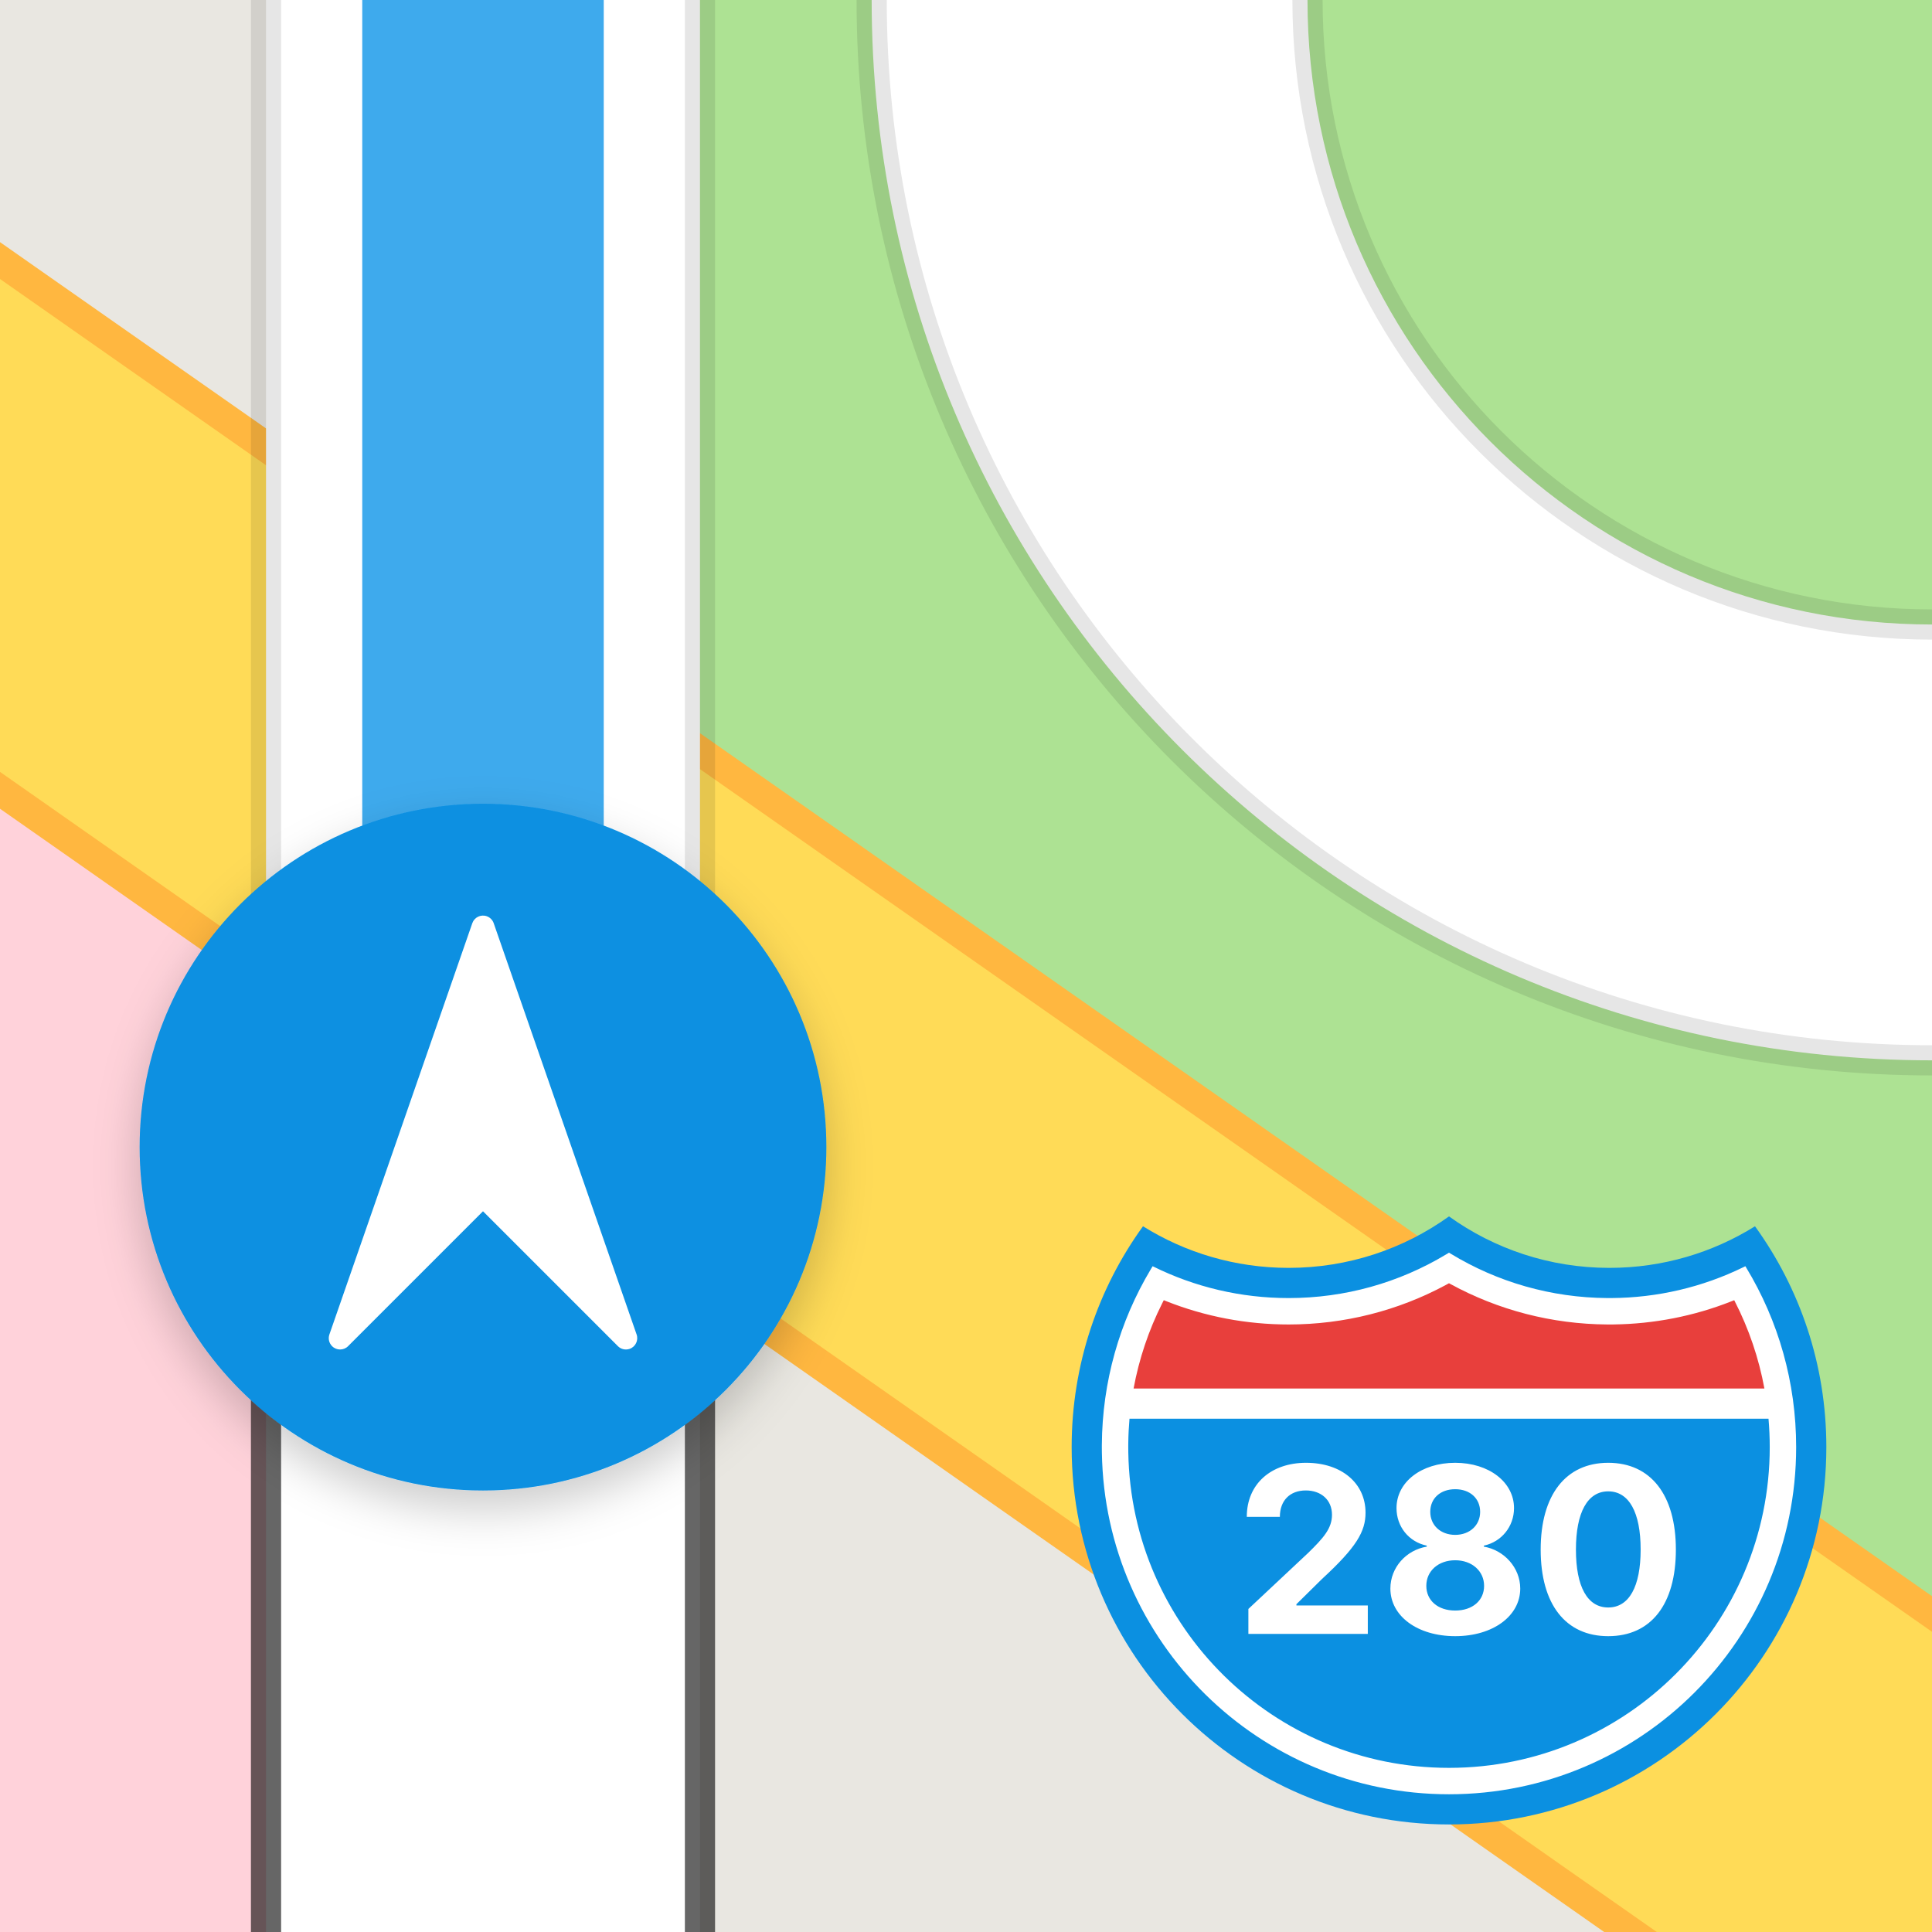
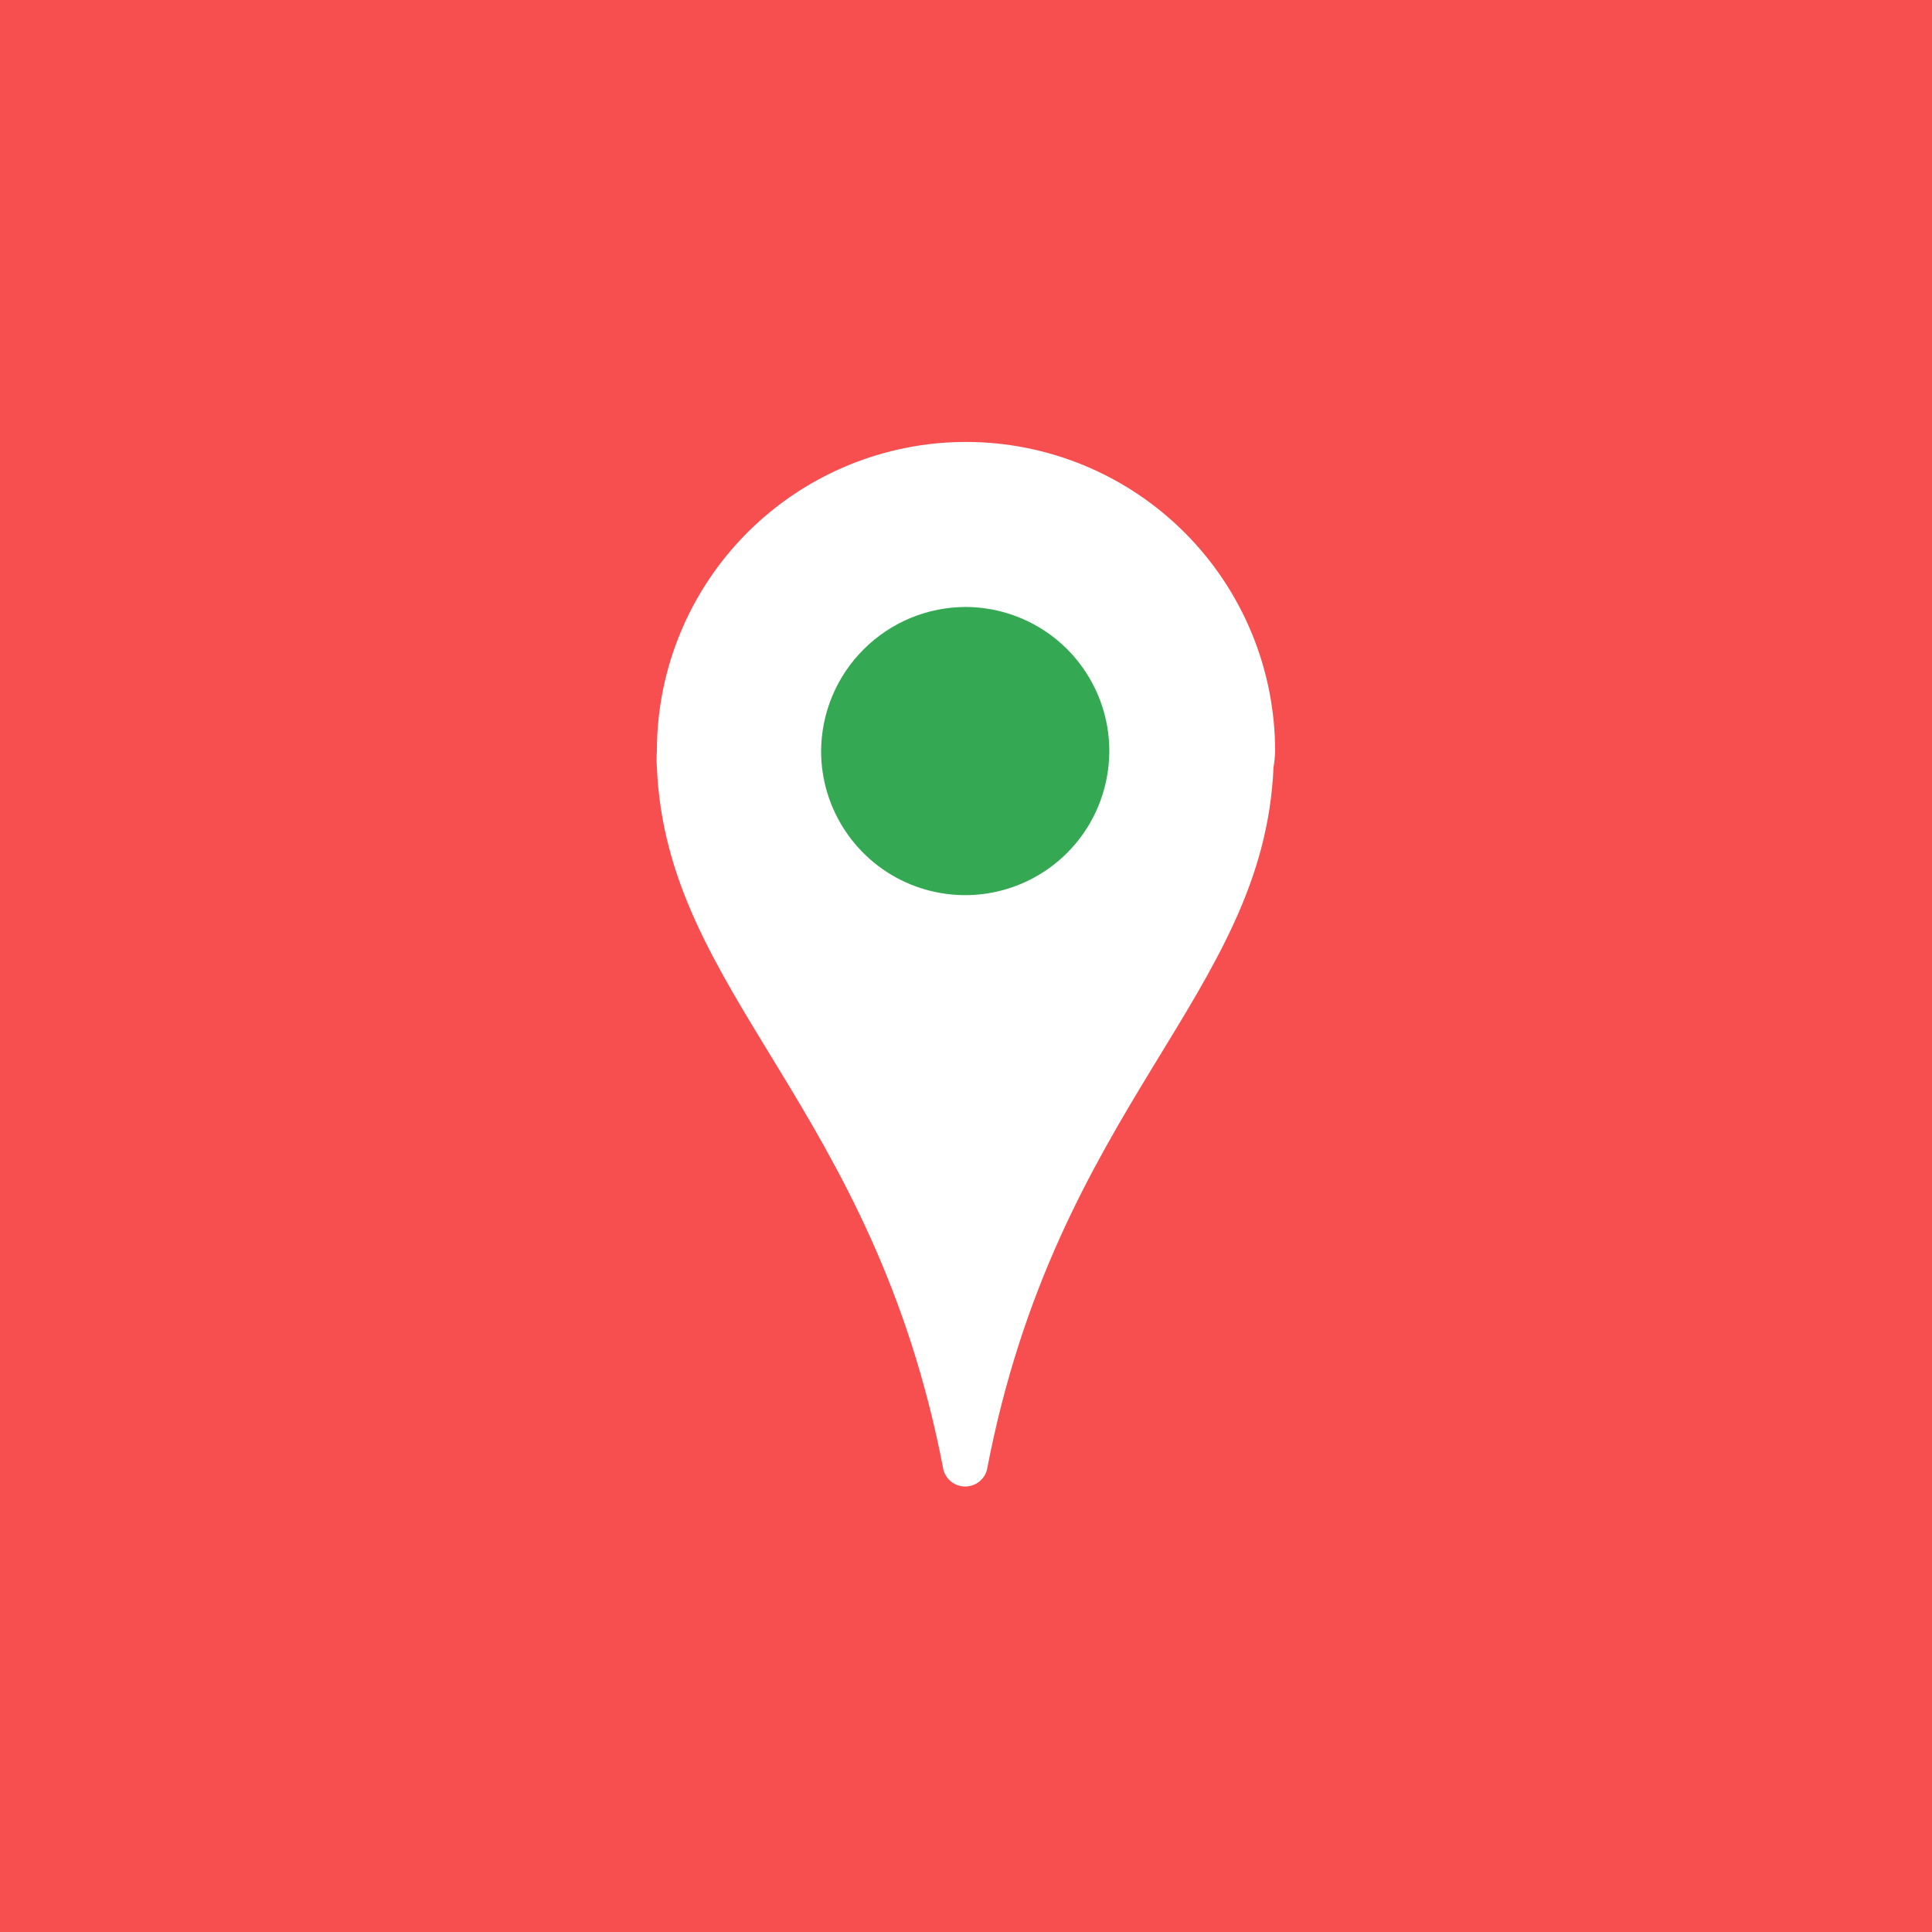
- <svg xmlns="http://www.w3.org/2000/svg" xmlns:xlink="http://www.w3.org/1999/xlink" width="1024px" height="1024px" viewBox="0 0 1024 1024" version="1.1">
+ <svg xmlns="http://www.w3.org/2000/svg" width="24" height="24" viewBox="0 0 24 24" fill="none">
+   <g clip-path="url(#clip0_3_808)">
+     <rect width="24" height="24" fill="#F74F4F" />
+     <path d="M1 12C1 4 4 1 12 1C20 1 23 4 23 12C23 20 20 23 12 23C4 23 1 20 1 12Z" fill="#F74F4F" />
+     <path d="M15.84 9.33C15.84 8.312 15.435 7.335 14.715 6.615C13.995 5.895 13.018 5.49 12 5.49C10.982 5.49 10.005 5.895 9.285 6.615C8.565 7.335 8.16 8.312 8.16 9.33C8.155 9.397 8.155 9.463 8.16 9.53C8.28 12.37 10.85 13.71 11.72 18.26C11.736 18.319 11.771 18.371 11.82 18.409C11.869 18.446 11.929 18.466 11.99 18.466C12.051 18.466 12.111 18.446 12.16 18.409C12.209 18.371 12.244 18.319 12.26 18.26C13.13 13.71 15.7 12.37 15.82 9.53C15.832 9.464 15.838 9.397 15.84 9.33Z" fill="white" />
+     <path d="M12 7.54C12.354 7.542 12.699 7.649 12.992 7.846C13.285 8.044 13.513 8.325 13.647 8.652C13.781 8.979 13.815 9.339 13.744 9.685C13.674 10.032 13.503 10.35 13.252 10.599C13.002 10.848 12.682 11.018 12.336 11.086C11.989 11.155 11.629 11.118 11.303 10.983C10.976 10.847 10.697 10.617 10.501 10.323C10.305 10.029 10.2 9.684 10.2 9.33C10.203 8.854 10.393 8.399 10.731 8.064C11.068 7.728 11.524 7.54 12 7.54Z" fill="#34A853" />
+   </g>
  <defs>
-     <rect id="path-1" x="0" y="0" width="1024" height="1024" />
-     <filter x="-18.1%" y="-18.1%" width="136.3%" height="136.3%" filterUnits="objectBoundingBox" id="filter-3">
-       <feOffset dx="0" dy="10" in="SourceAlpha" result="shadowOffsetOuter1" />
-       <feGaussianBlur stdDeviation="12" in="shadowOffsetOuter1" result="shadowBlurOuter1" />
-       <feColorMatrix values="0 0 0 0 0   0 0 0 0 0   0 0 0 0 0  0 0 0 0.2 0" type="matrix" in="shadowBlurOuter1" result="shadowMatrixOuter1" />
-       <feMerge>
-         <feMergeNode in="shadowMatrixOuter1" />
-         <feMergeNode in="SourceGraphic" />
-       </feMerge>
-     </filter>
+     <clipPath id="clip0_3_808">
+       <rect width="24" height="24" fill="white" />
+     </clipPath>
  </defs>
-   <g id="App-Icon-/-Apple-/-Maps-/" stroke="none" stroke-width="1" fill="none" fill-rule="evenodd">
-     <mask id="mask-2" fill="white">
-       <use xlink:href="#path-1" />
-     </mask>
-     <use id="Origin-Color" fill="#E9E7E1" xlink:href="#path-1" />
-     <g id="Group-3" mask="url(#mask-2)" fill="#FFD2DA">
-       <rect id="left-rose" x="0" y="342" width="149" height="682" />
-     </g>
-     <g id="diagonal" mask="url(#mask-2)" fill="#FFDB57" stroke="#FFB740" stroke-width="16">
-       <g transform="translate(-189, 101)" id="Rectangle">
-         <rect transform="translate(701, 536) rotate(-55) translate(-701, -536) " x="586" y="-252" width="230" height="1576" />
-       </g>
-     </g>
-     <g id="Right" mask="url(#mask-2)">
-       <g transform="translate(363, -554)">
-         <polygon id="Rectangle" stroke="none" fill="#ADE293" fill-rule="evenodd" points="0 554 661 554 661 1400 0 937" />
-         <path d="M661,-8 C816.192,-8 956.692,54.904 1058.394,156.606 C1160.096,258.308 1223,398.808 1223,554 C1223,709.192 1160.096,849.692 1058.394,951.394 C956.692,1053.096 816.192,1116 661,1116 C505.808,1116 365.308,1053.096 263.606,951.394 C161.904,849.692 99,709.192 99,554 C99,398.808 161.904,258.308 263.606,156.606 C365.308,54.904 505.808,-8 661,-8 Z M661,223 C569.597,223 486.847,260.048 426.948,319.948 C367.048,379.847 330,462.597 330,554 C330,645.403 367.048,728.153 426.948,788.052 C486.847,847.952 569.597,885 661,885 C752.403,885 835.153,847.952 895.052,788.052 C954.952,728.153 992,645.403 992,554 C992,462.597 954.952,379.847 895.052,319.948 C835.153,260.048 752.403,223 661,223 L661,223 Z" id="Oval" stroke-opacity="0.1" stroke="#000000" stroke-width="16" fill="#FFFFFF" fill-rule="nonzero" />
-       </g>
-     </g>
-     <g id="Vertical" mask="url(#mask-2)">
-       <g transform="translate(149, 0)">
-         <rect id="Bottom" stroke-opacity="0.6" stroke="#000000" stroke-width="16" fill="#FFFFFF" x="-8" y="504" width="230" height="528" />
-         <rect id="Top" stroke-opacity="0.1" stroke="#000000" stroke-width="16" fill="#FFFFFF" x="-8" y="-8" width="230" height="528" />
-         <rect id="Rectangle" stroke="none" fill="#3EAAED" x="43" y="0" width="128" height="533" />
-       </g>
-     </g>
-     <g id="Group" filter="url(#filter-3)" mask="url(#mask-2)">
-       <g transform="translate(74, 426)">
-         <circle id="Oval" fill="#0B90E1" cx="182" cy="182" r="182" />
-         <path d="M187.668,63.31 L263.414,281.292 C264.502,284.422 262.846,287.841 259.716,288.929 C257.543,289.684 255.13,289.13 253.504,287.504 L182,216 L182,216 L110.496,287.504 C108.153,289.847 104.354,289.847 102.011,287.504 C100.384,285.878 99.831,283.465 100.586,281.292 L176.332,63.31 C177.42,60.18 180.839,58.524 183.969,59.612 C185.703,60.214 187.065,61.577 187.668,63.31 Z" id="Rectangle" fill="#FFFFFF" />
-       </g>
-     </g>
-     <g id="Group-2" mask="url(#mask-2)">
-       <g transform="translate(568, 644.7174)">
-         <path d="M199.997,0 C223.939,17.173 253.289,27.283 285,27.283 C313.339,27.283 339.792,19.209 362.184,5.236 C385.978,38.138 400,78.573 400,122.283 C400,232.74 310.457,322.283 200,322.283 C89.543,322.283 0,232.74 0,122.283 C0,78.573 14.022,38.138 37.813,5.231 C60.208,19.209 86.661,27.283 115,27.283 C146.711,27.283 176.06,17.173 199.997,0 Z" id="Path" fill="#0B90E1" fill-rule="nonzero" />
-         <path d="M199.998,19.215 L200.726,19.663 C225.563,34.822 254.165,43.095 283.983,43.279 L285,43.283 L286.011,43.28 C310.57,43.129 334.324,37.494 355.861,27.001 L356.853,26.513 L357.074,26.402 L357.469,27.047 C374.697,55.451 384,88.149 384,122.283 C384,223.903 301.62,306.283 200,306.283 C99.396,306.283 17.65,225.542 16.025,125.325 L16,122.283 L16.004,121.106 C16.213,87.754 25.305,55.805 41.995,27.931 L42.53,27.043 L42.923,26.399 L43.143,26.509 C65.237,37.464 89.702,43.283 115,43.283 C144.846,43.283 173.505,35.179 198.423,20.176 L199.271,19.662 L199.998,19.215 Z M369.342,107.214 L30.656,107.214 C30.281,111.49 30.066,115.795 30.013,120.121 L30.013,120.121 L30.004,121.15 L30,122.283 L30.023,125.094 C31.524,217.686 107.05,292.283 200,292.283 C293.888,292.283 370,216.171 370,122.283 C370,117.227 369.779,112.201 369.342,107.214 L369.342,107.214 Z" id="Combined-Shape" fill="#FFFFFF" fill-rule="nonzero" />
-         <text id="280" fill="none" font-family="SFProDisplay-Bold, SF Pro Display" font-size="123" font-weight="bold" letter-spacing="-0.4">
-           <tspan x="86.215" y="221.283" fill="#FFFFFF">280</tspan>
-         </text>
-         <path d="M199.999,35.426 L200.583,35.748 C226.061,49.694 254.573,57.105 283.938,57.279 L285,57.283 L286.054,57.279 L287.209,57.269 C308.733,56.998 329.78,52.853 349.509,45.078 L350.604,44.642 L351.166,44.414 L351.46,44.983 C358.917,59.549 364.201,75.097 367.172,91.214 L32.826,91.214 C35.723,75.509 40.819,60.334 47.988,46.071 L48.558,44.947 L48.834,44.409 L50.26,44.981 C70.775,53.099 92.662,57.283 115,57.283 C144.386,57.283 172.946,50.037 198.461,36.268 L199.381,35.768 L199.999,35.426 Z" id="Path" fill="#E83F3C" fill-rule="nonzero" />
-       </g>
-     </g>
-   </g>
</svg>
